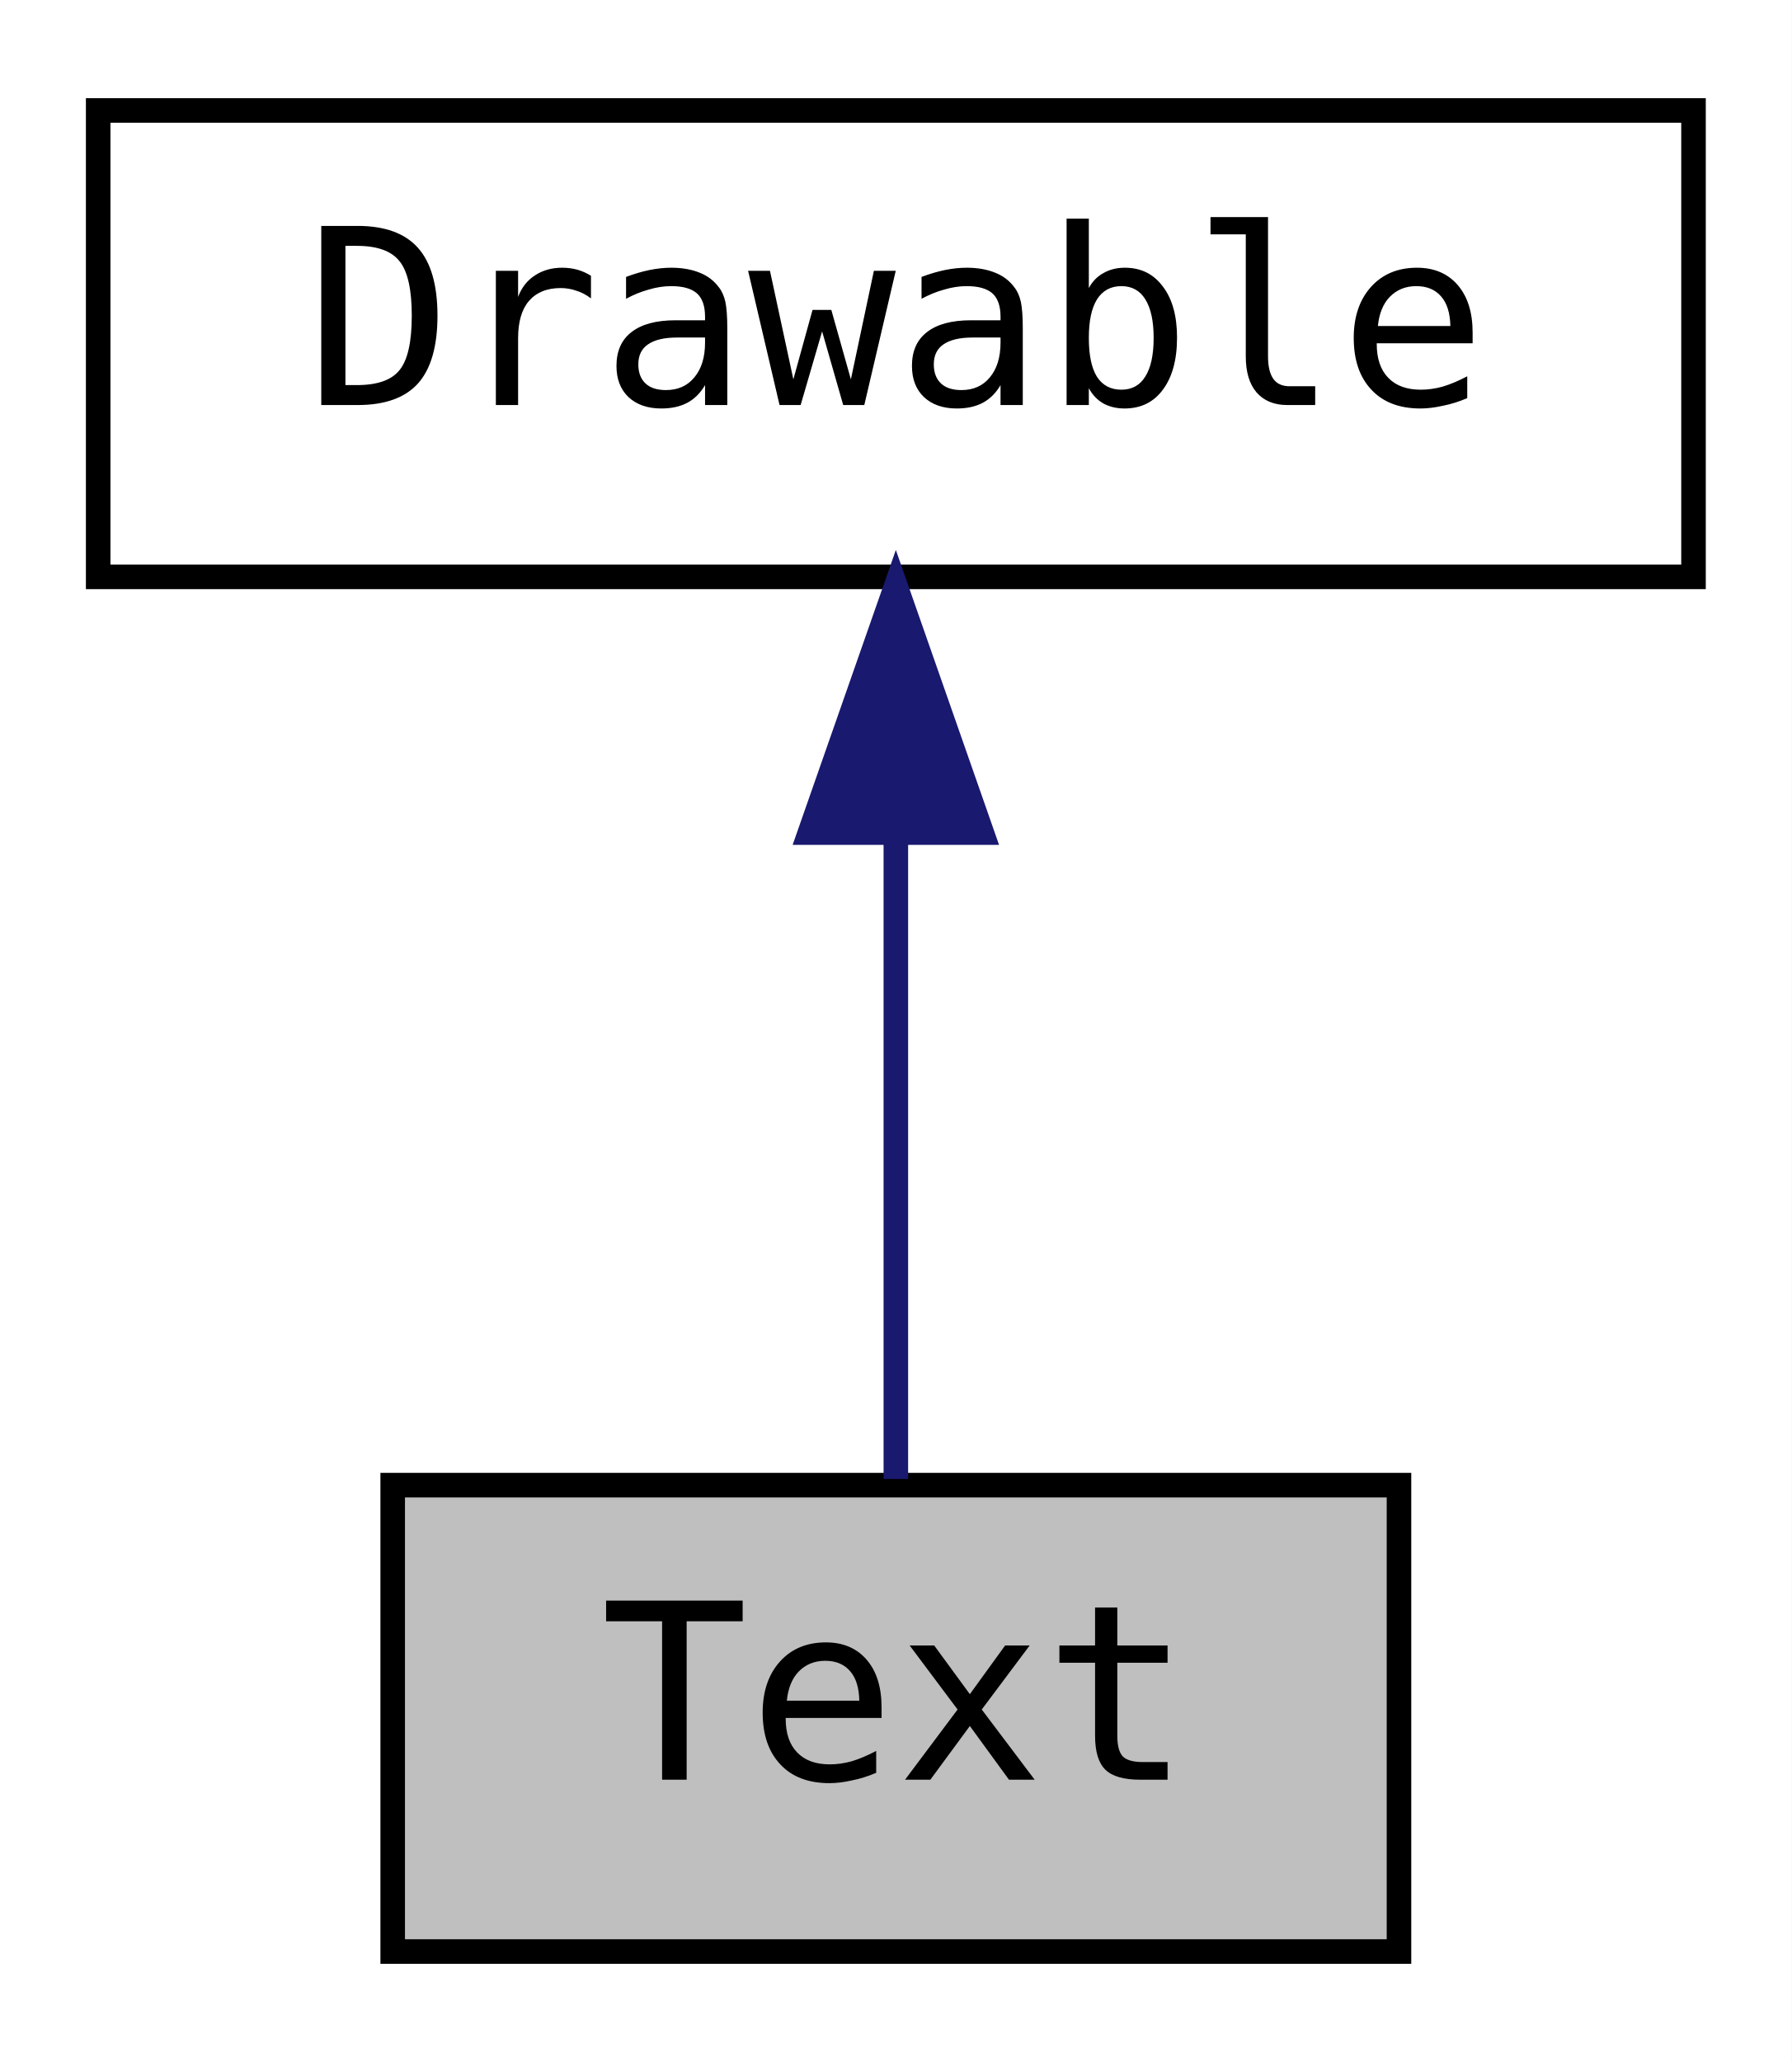
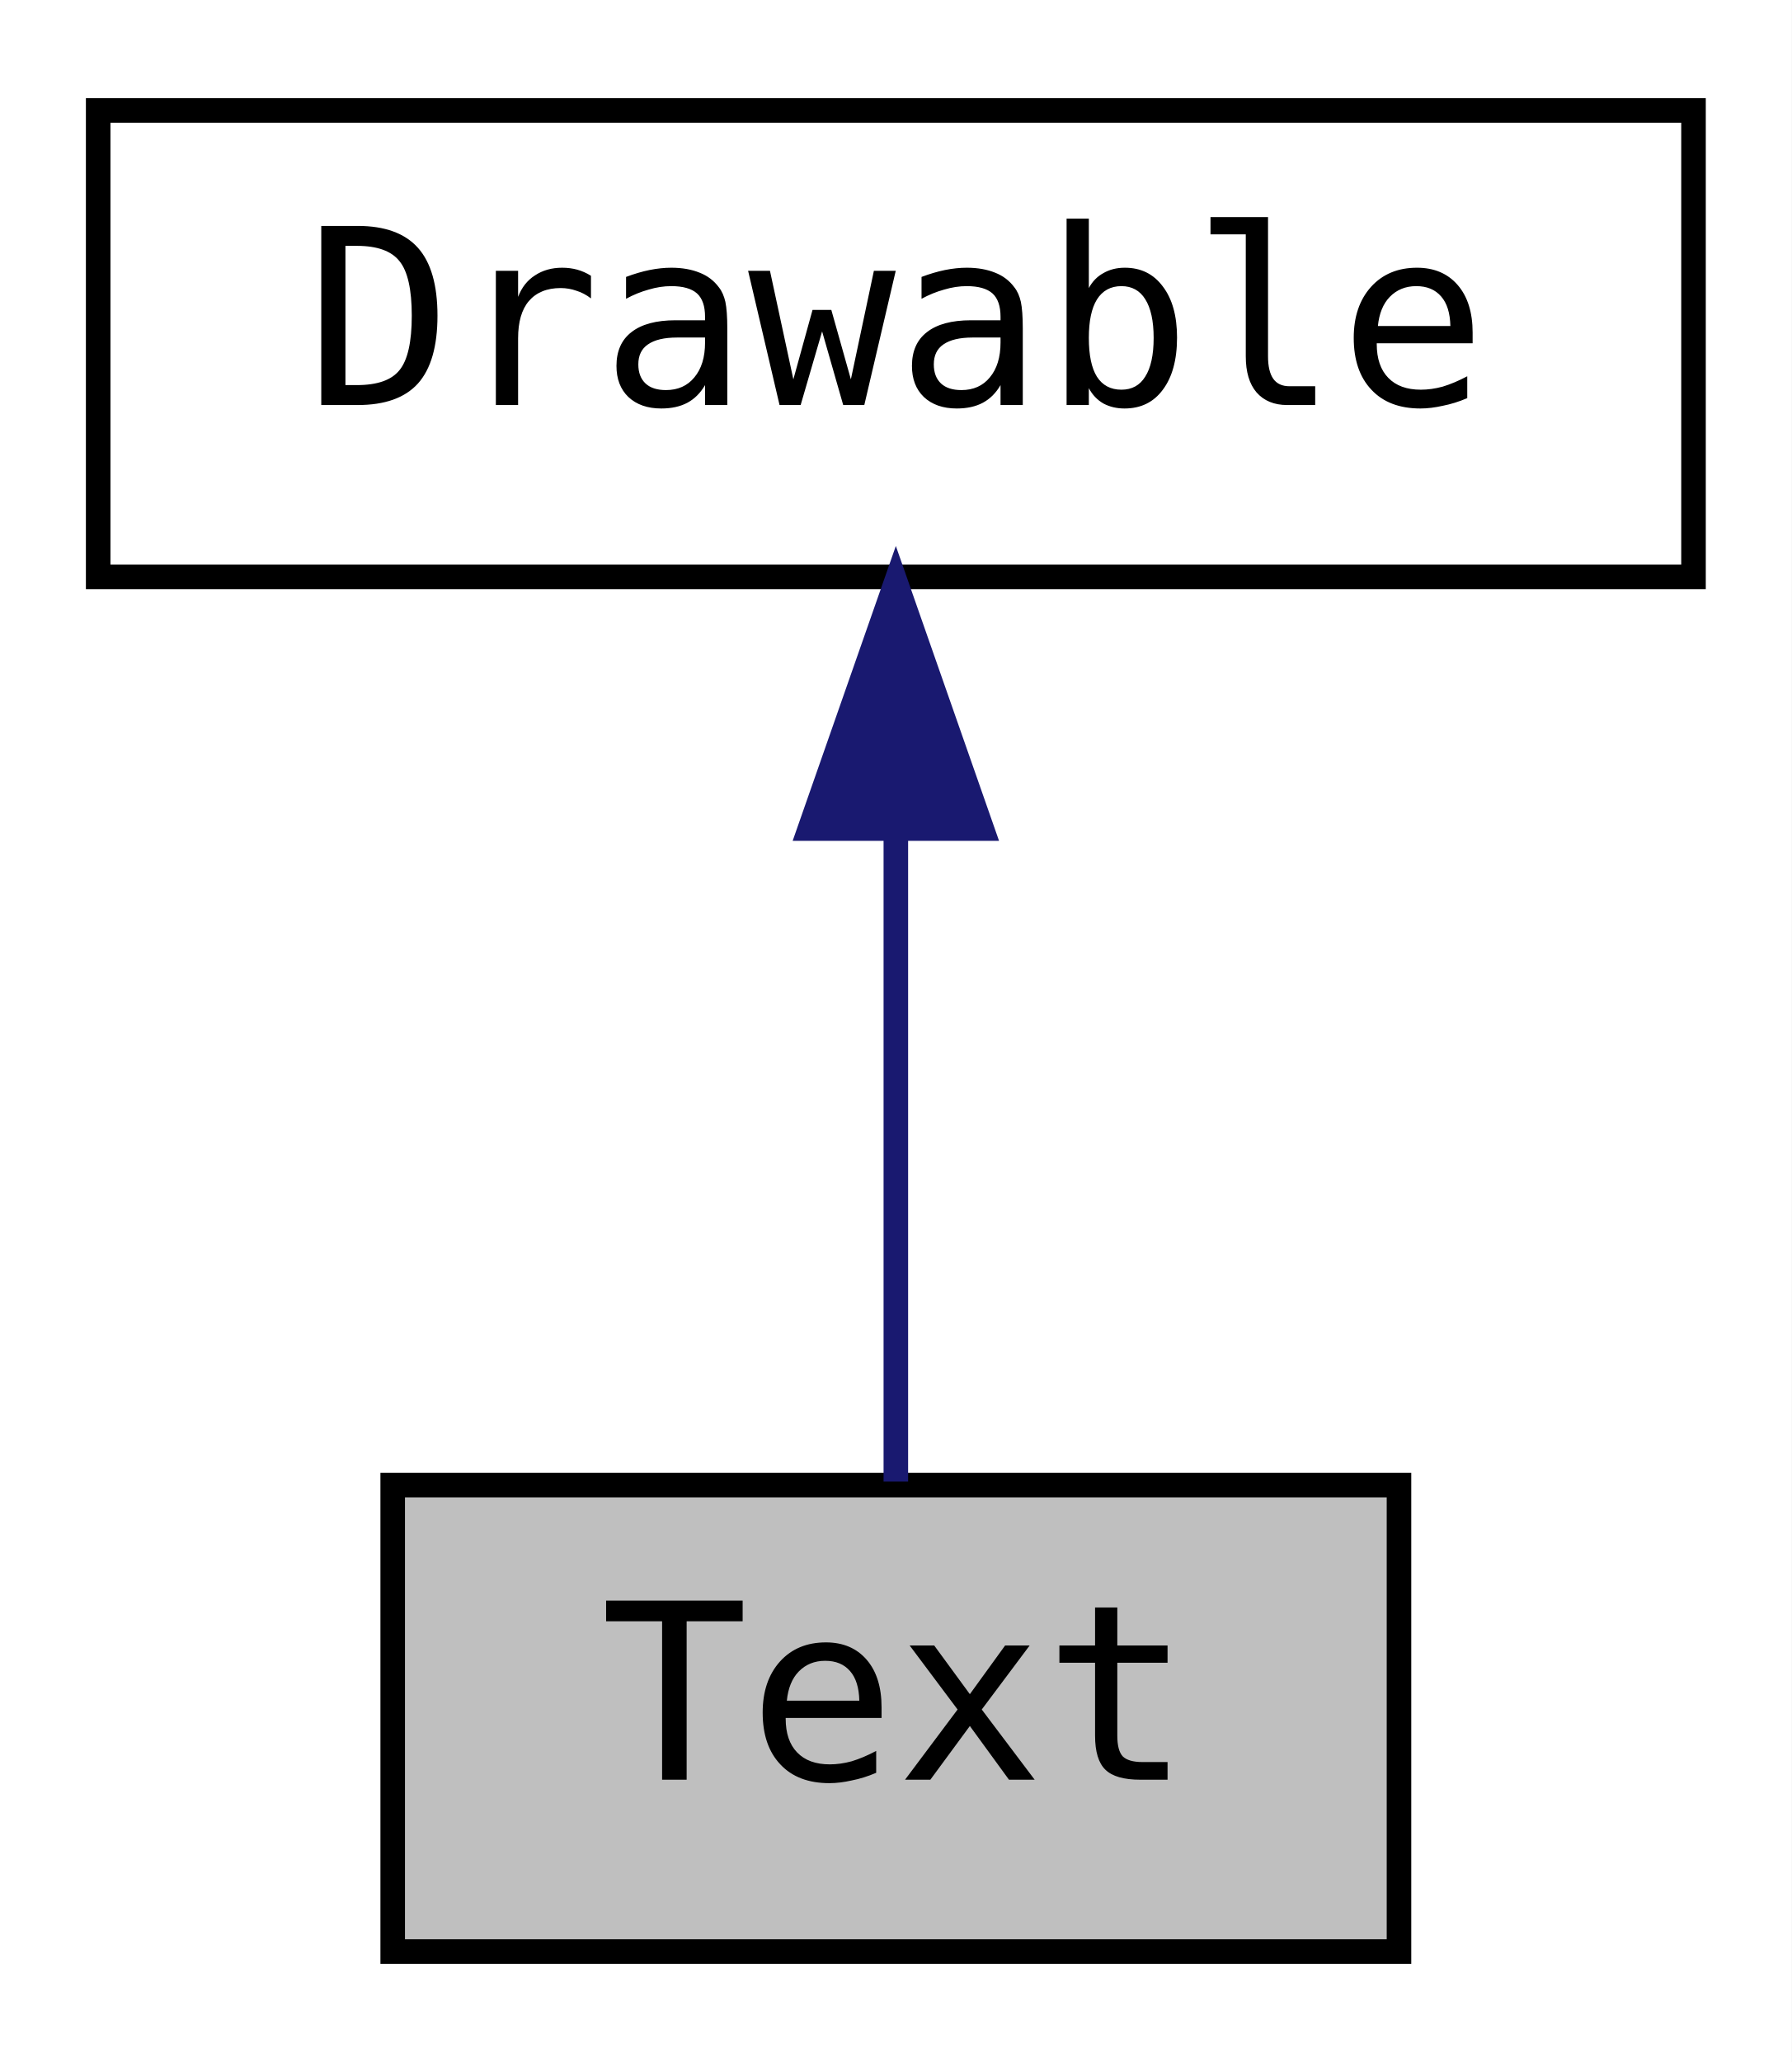
<svg xmlns="http://www.w3.org/2000/svg" xmlns:xlink="http://www.w3.org/1999/xlink" width="73pt" height="84pt" viewBox="0.00 0.00 73.00 84.00">
  <g id="graph0" class="graph" transform="scale(1 1) rotate(0) translate(4 80)">
-     <polygon fill="white" stroke="none" points="-4,4 -4,-80 69,-80 69,4 -4,4" />
+     <polygon fill="#ffffff" stroke="transparent" points="-4,4 -4,-80 69,-80 69,4 -4,4" />
    <g id="node1" class="node">
-       <polygon fill="#bfbfbf" stroke="black" points="12,-0.5 12,-19.5 53,-19.5 53,-0.5 12,-0.5" />
-       <text text-anchor="middle" x="32.5" y="-7.5" font-family="'Consolas',monospace" font-size="10.00">Text</text>
+       <polygon fill="#bfbfbf" stroke="#000000" points="12,-.5 12,-19.5 53,-19.5 53,-.5 12,-.5" />
+       <text text-anchor="middle" x="32.5" y="-7.5" font-family="'Consolas',monospace" font-size="10.00" fill="#000000">Text</text>
    </g>
    <g id="node2" class="node">
      <g id="a_node2">
        <a xlink:href="classjngl_1_1Drawable.html" target="_top" xlink:title="Base class for drawable objects with a position and a rectangle size. ">
-           <polygon fill="white" stroke="black" points="0,-56.5 0,-75.5 65,-75.5 65,-56.5 0,-56.5" />
-           <text text-anchor="middle" x="32.5" y="-63.5" font-family="'Consolas',monospace" font-size="10.00">Drawable</text>
+           <polygon fill="#ffffff" stroke="#000000" points="0,-56.5 0,-75.5 65,-75.5 65,-56.5 0,-56.5" />
+           <text text-anchor="middle" x="32.5" y="-63.5" font-family="'Consolas',monospace" font-size="10.00" fill="#000000">Drawable</text>
        </a>
      </g>
    </g>
    <g id="edge1" class="edge">
-       <path fill="none" stroke="midnightblue" d="M32.5,-45.804C32.5,-36.91 32.5,-26.78 32.5,-19.751" />
-       <polygon fill="midnightblue" stroke="midnightblue" points="29,-46.083 32.5,-56.083 36,-46.083 29,-46.083" />
+       <path fill="none" stroke="#191970" d="M32.5,-46.157C32.5,-37.155 32.5,-26.92 32.5,-19.643" />
+       <polygon fill="#191970" stroke="#191970" points="29,-46.245 32.5,-56.245 36,-46.246 29,-46.245" />
    </g>
  </g>
</svg>
